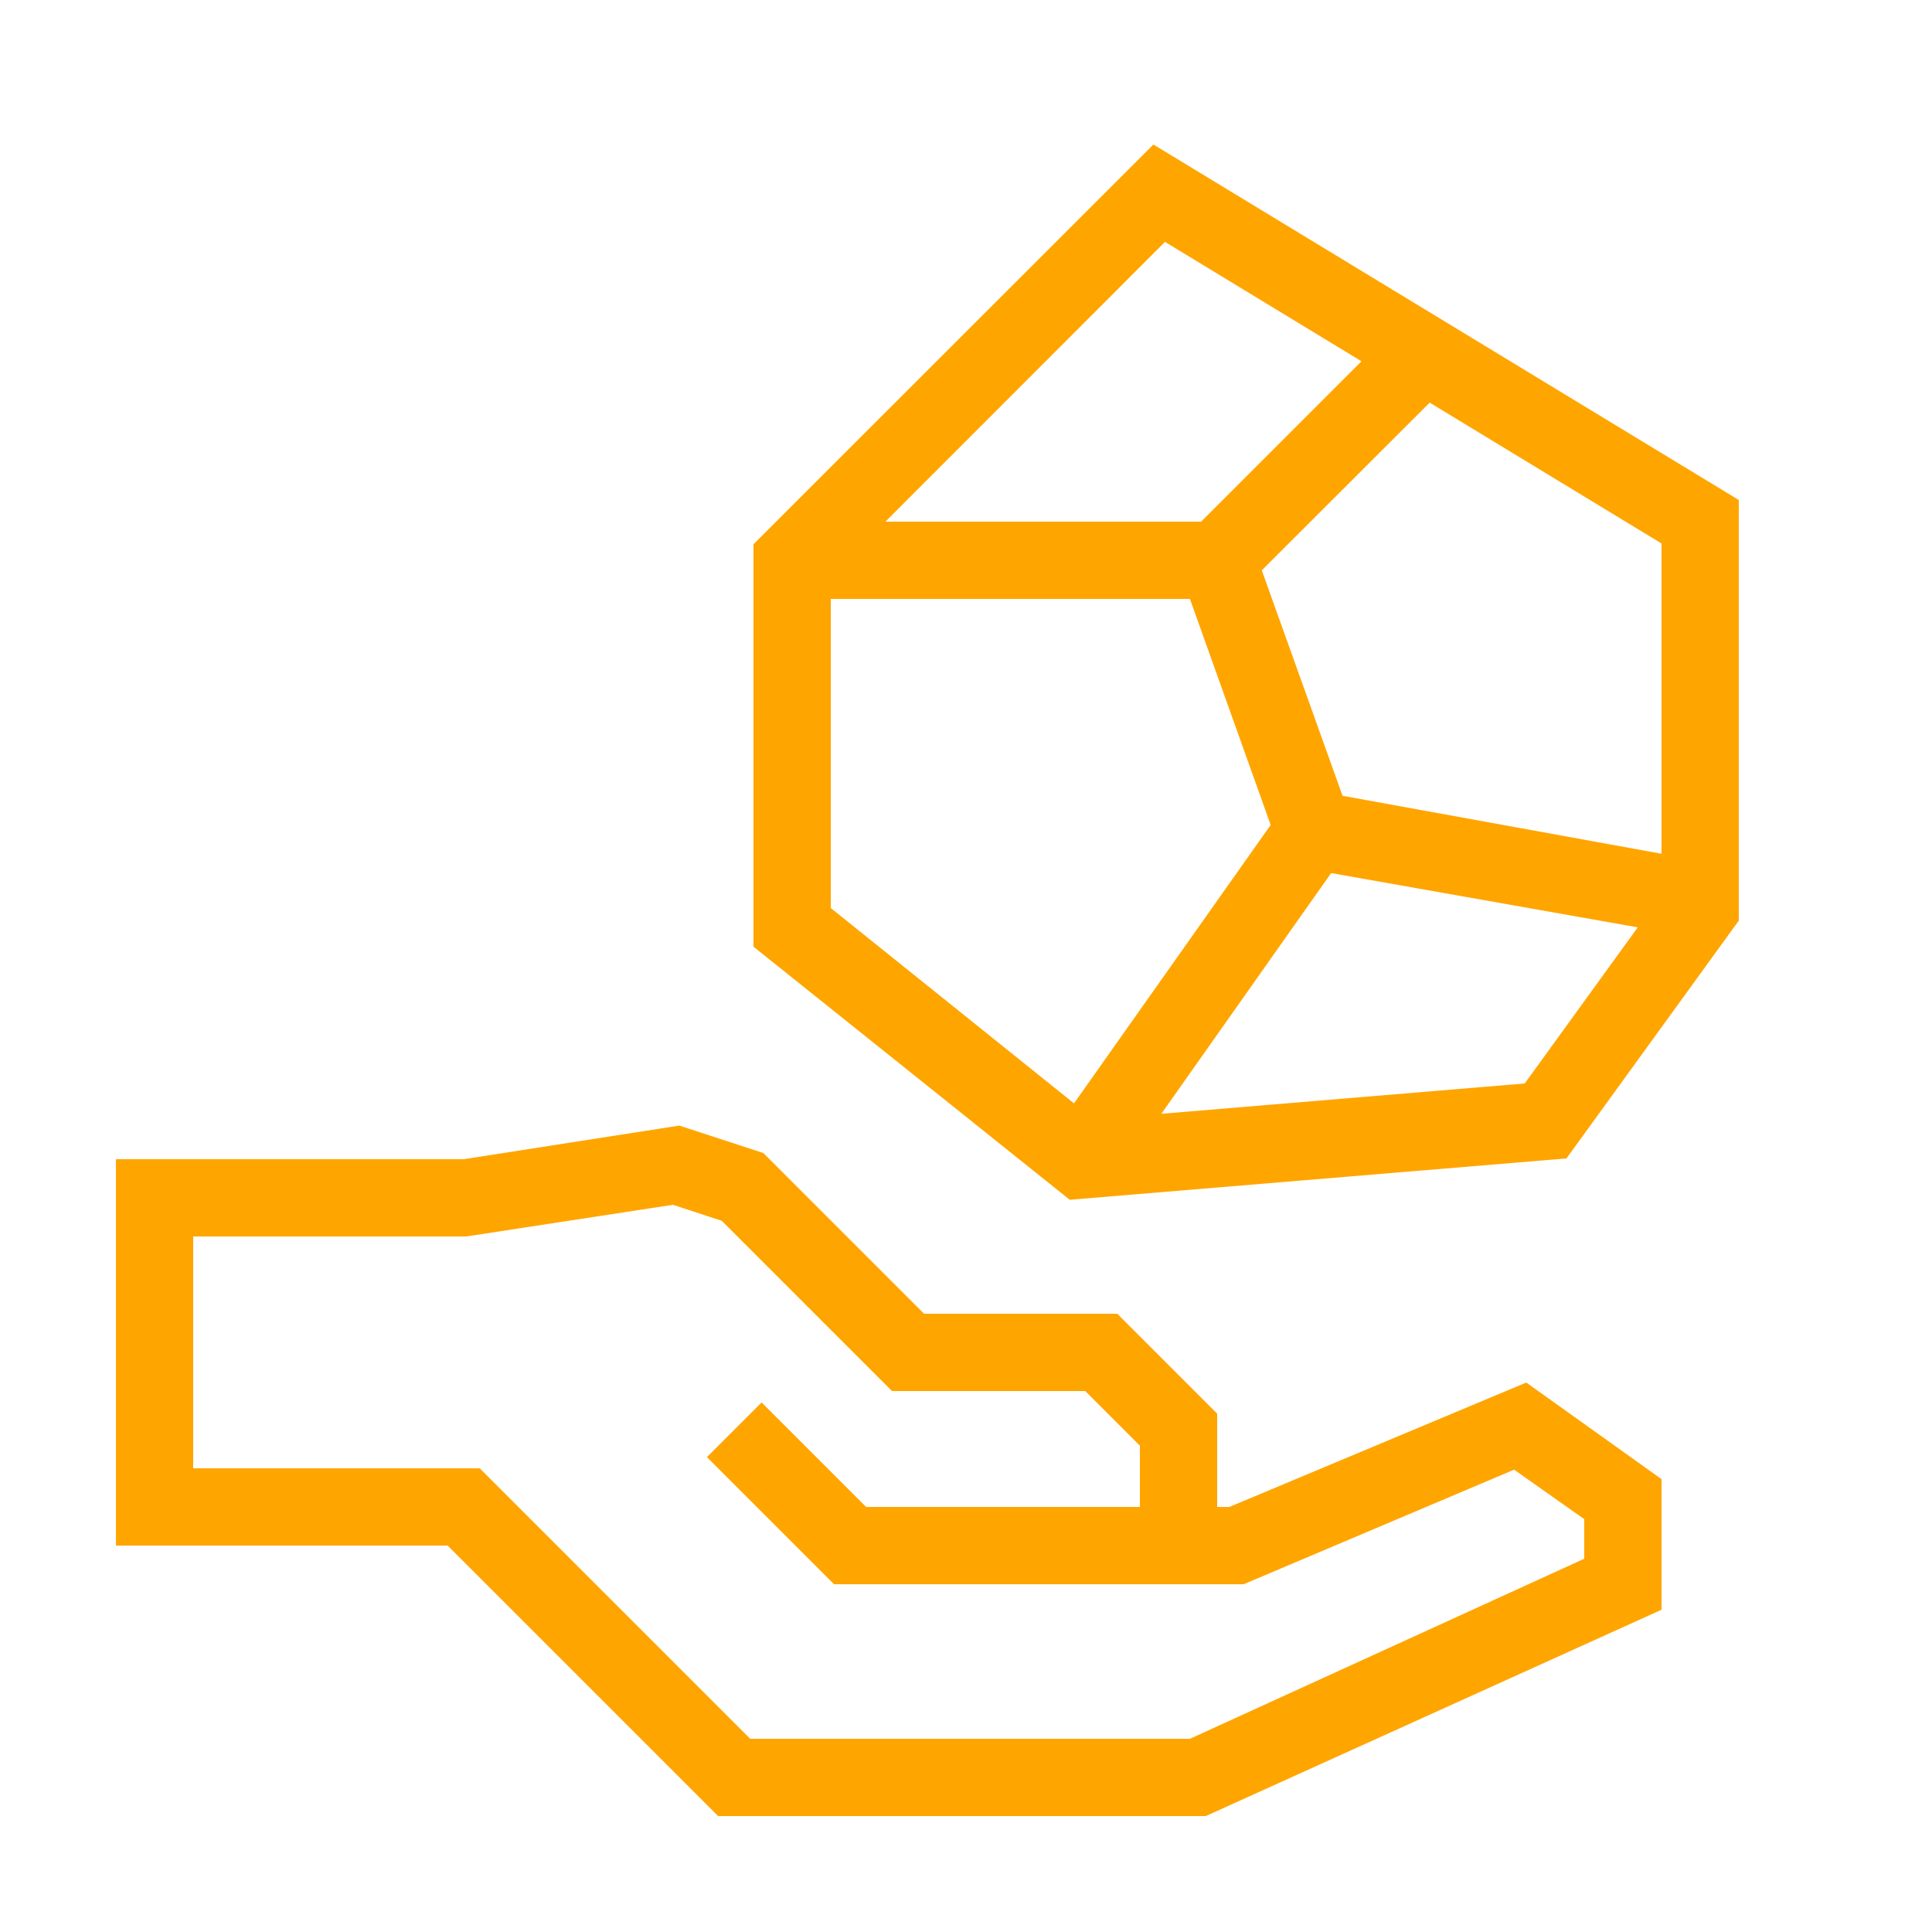
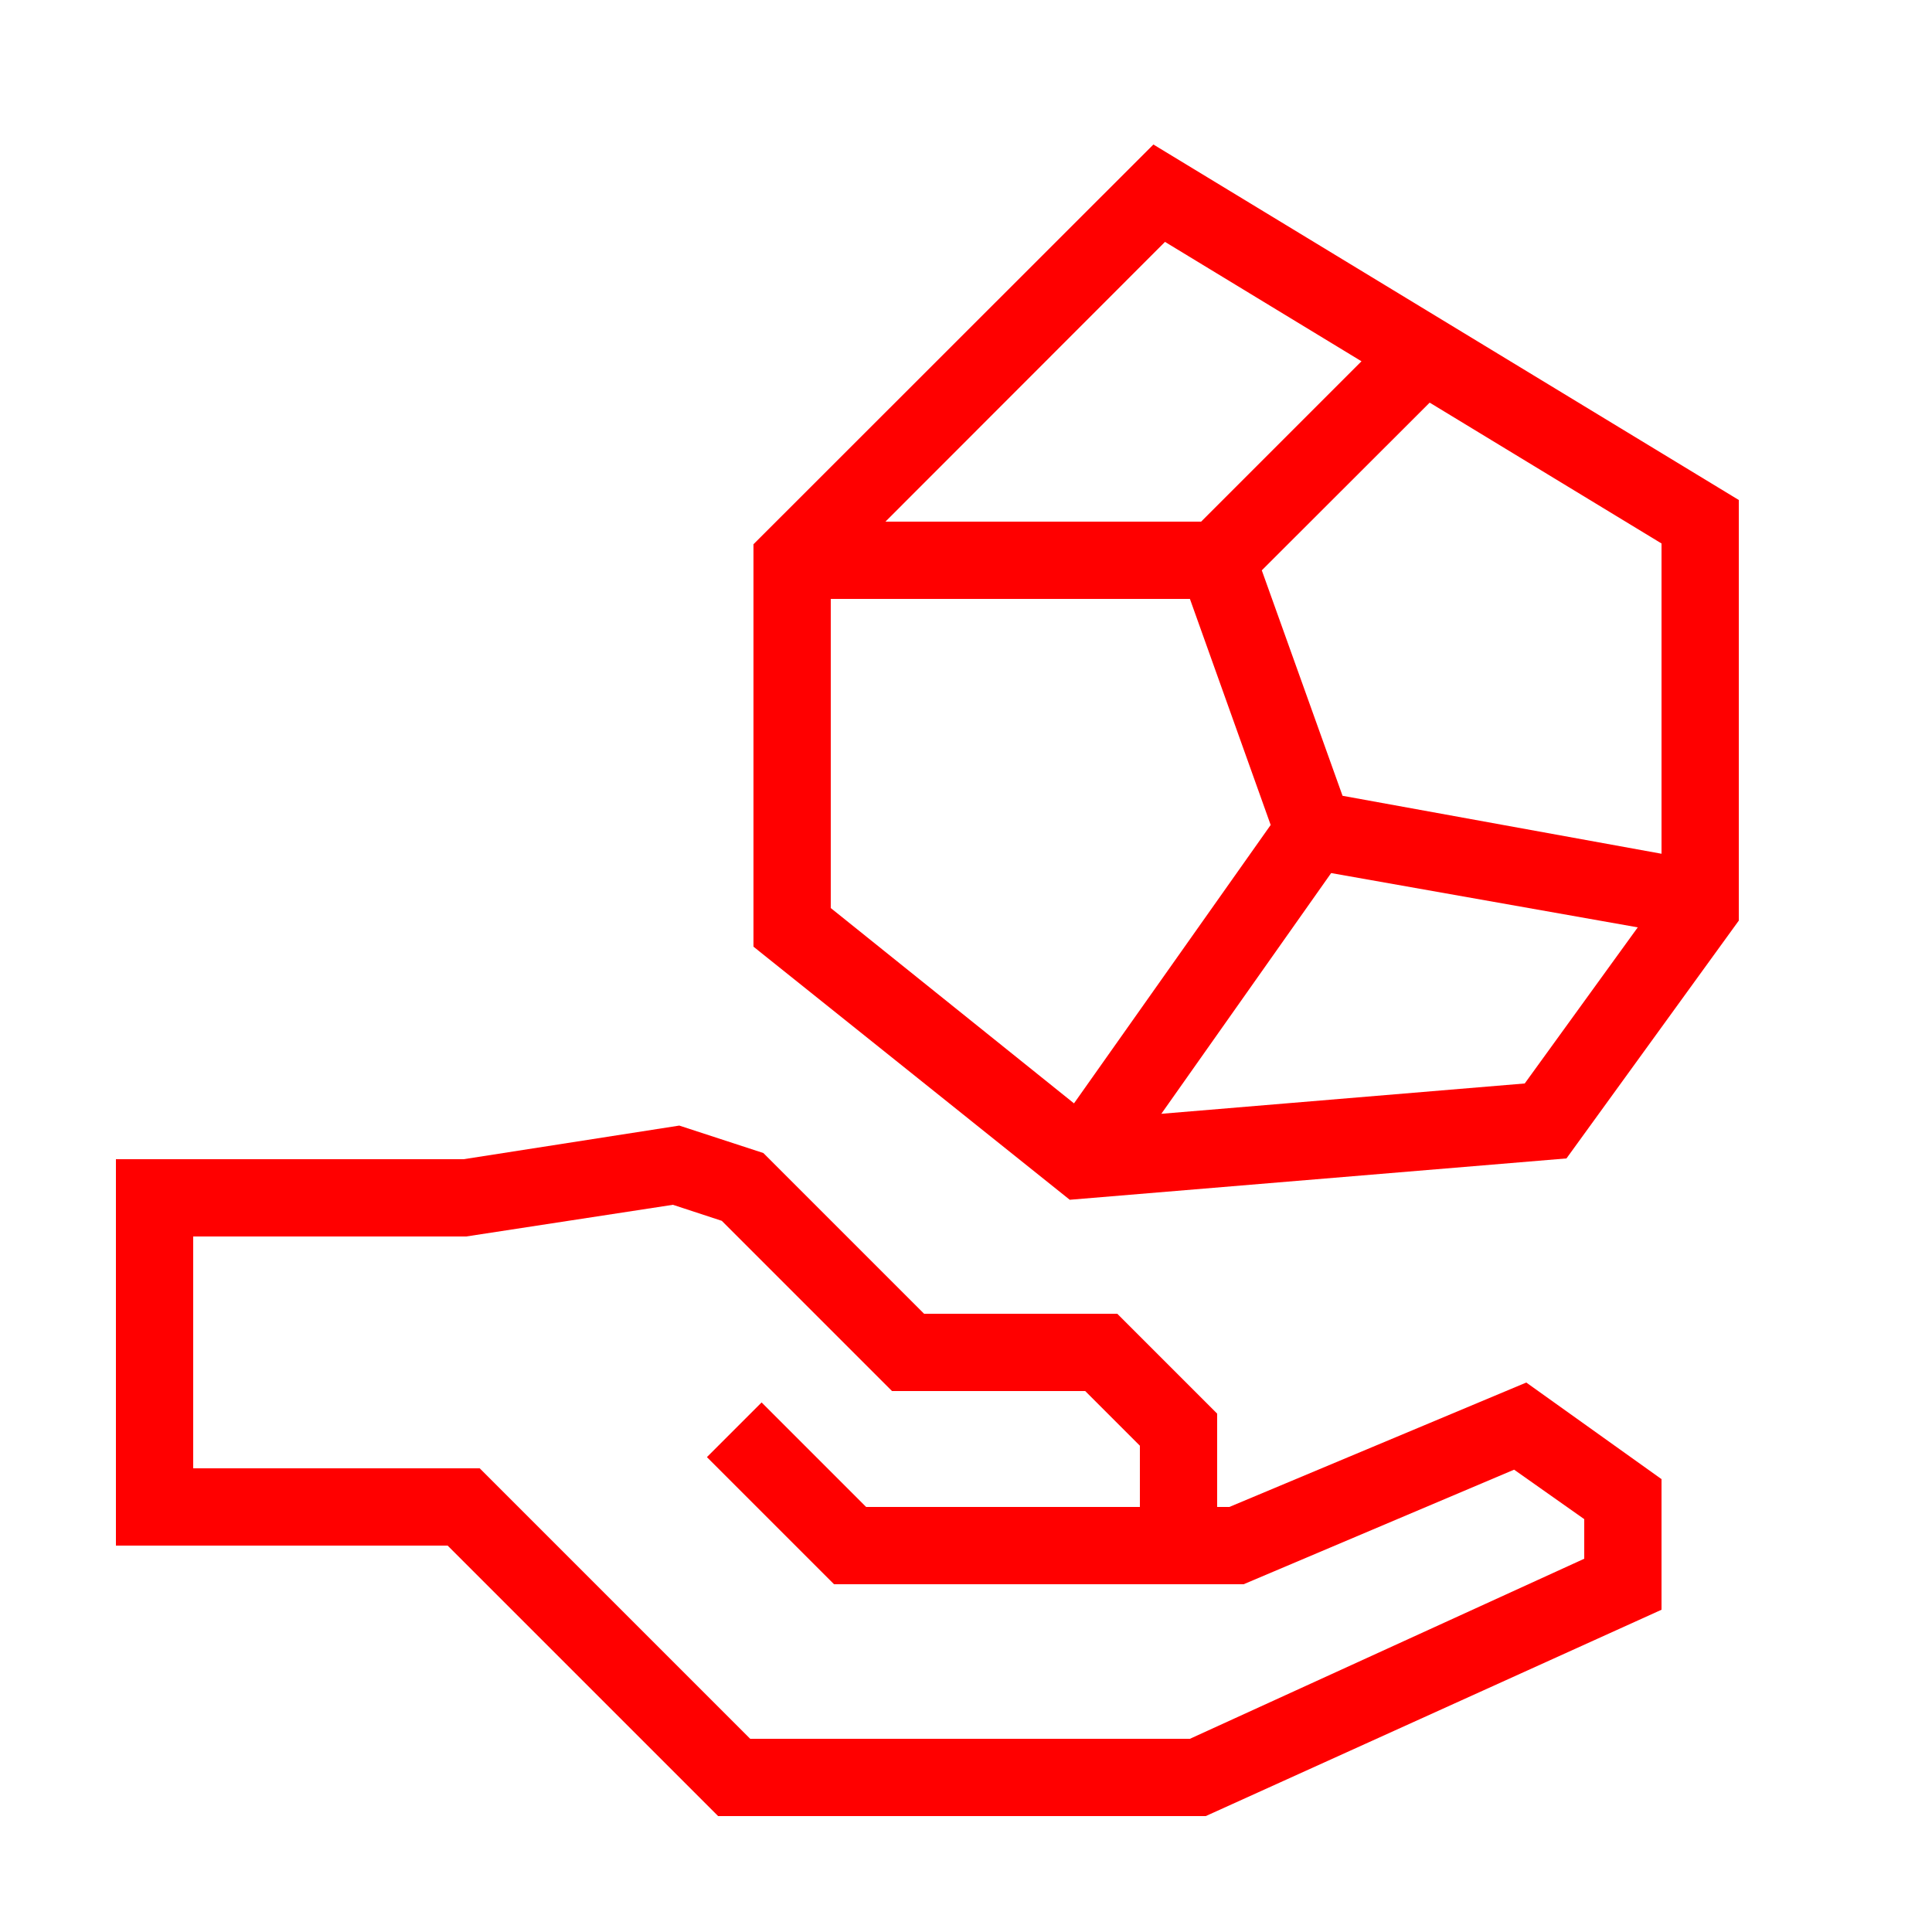
- <svg xmlns="http://www.w3.org/2000/svg" data-name="Warstwa 1" viewBox="0 0 100 100" x="0px" y="0px" style="fill:orange">
+ <svg xmlns="http://www.w3.org/2000/svg" data-name="Warstwa 1" viewBox="0 0 100 100" x="0px" y="0px" style="fill:red">
  <path d="M63.63,78H63V73.17L57.83,68h-10l-8.32-8.32-4.35-1.42L24,60H6V80H23.17l14,14H62.41L86,83.32V76.56l-7-5ZM82,80.68,61.59,90H38.83l-14-14H10V64H24.13l10.7-1.64,2.53.83L46.17,72h10L59,74.83V78H44.83l-5.41-5.41-2.83,2.83L43.17,82H64.37l14-5.93L82,78.63Z" />
  <path d="M59.7,7.48,39,28.17V49l16.37,13.1,25.71-2.14L90,47.65V25.88ZM86,44.19l-16.51-3L65.31,29.52,74,20.84l12,7.29ZM60.3,12.52,70.47,18.7,62.17,27H45.83ZM43,31H61.59l4.18,11.7L55.59,57.11,43,47ZM78.92,56.08,60.11,57.65,68.9,45.19,84.77,48Z" />
</svg>
